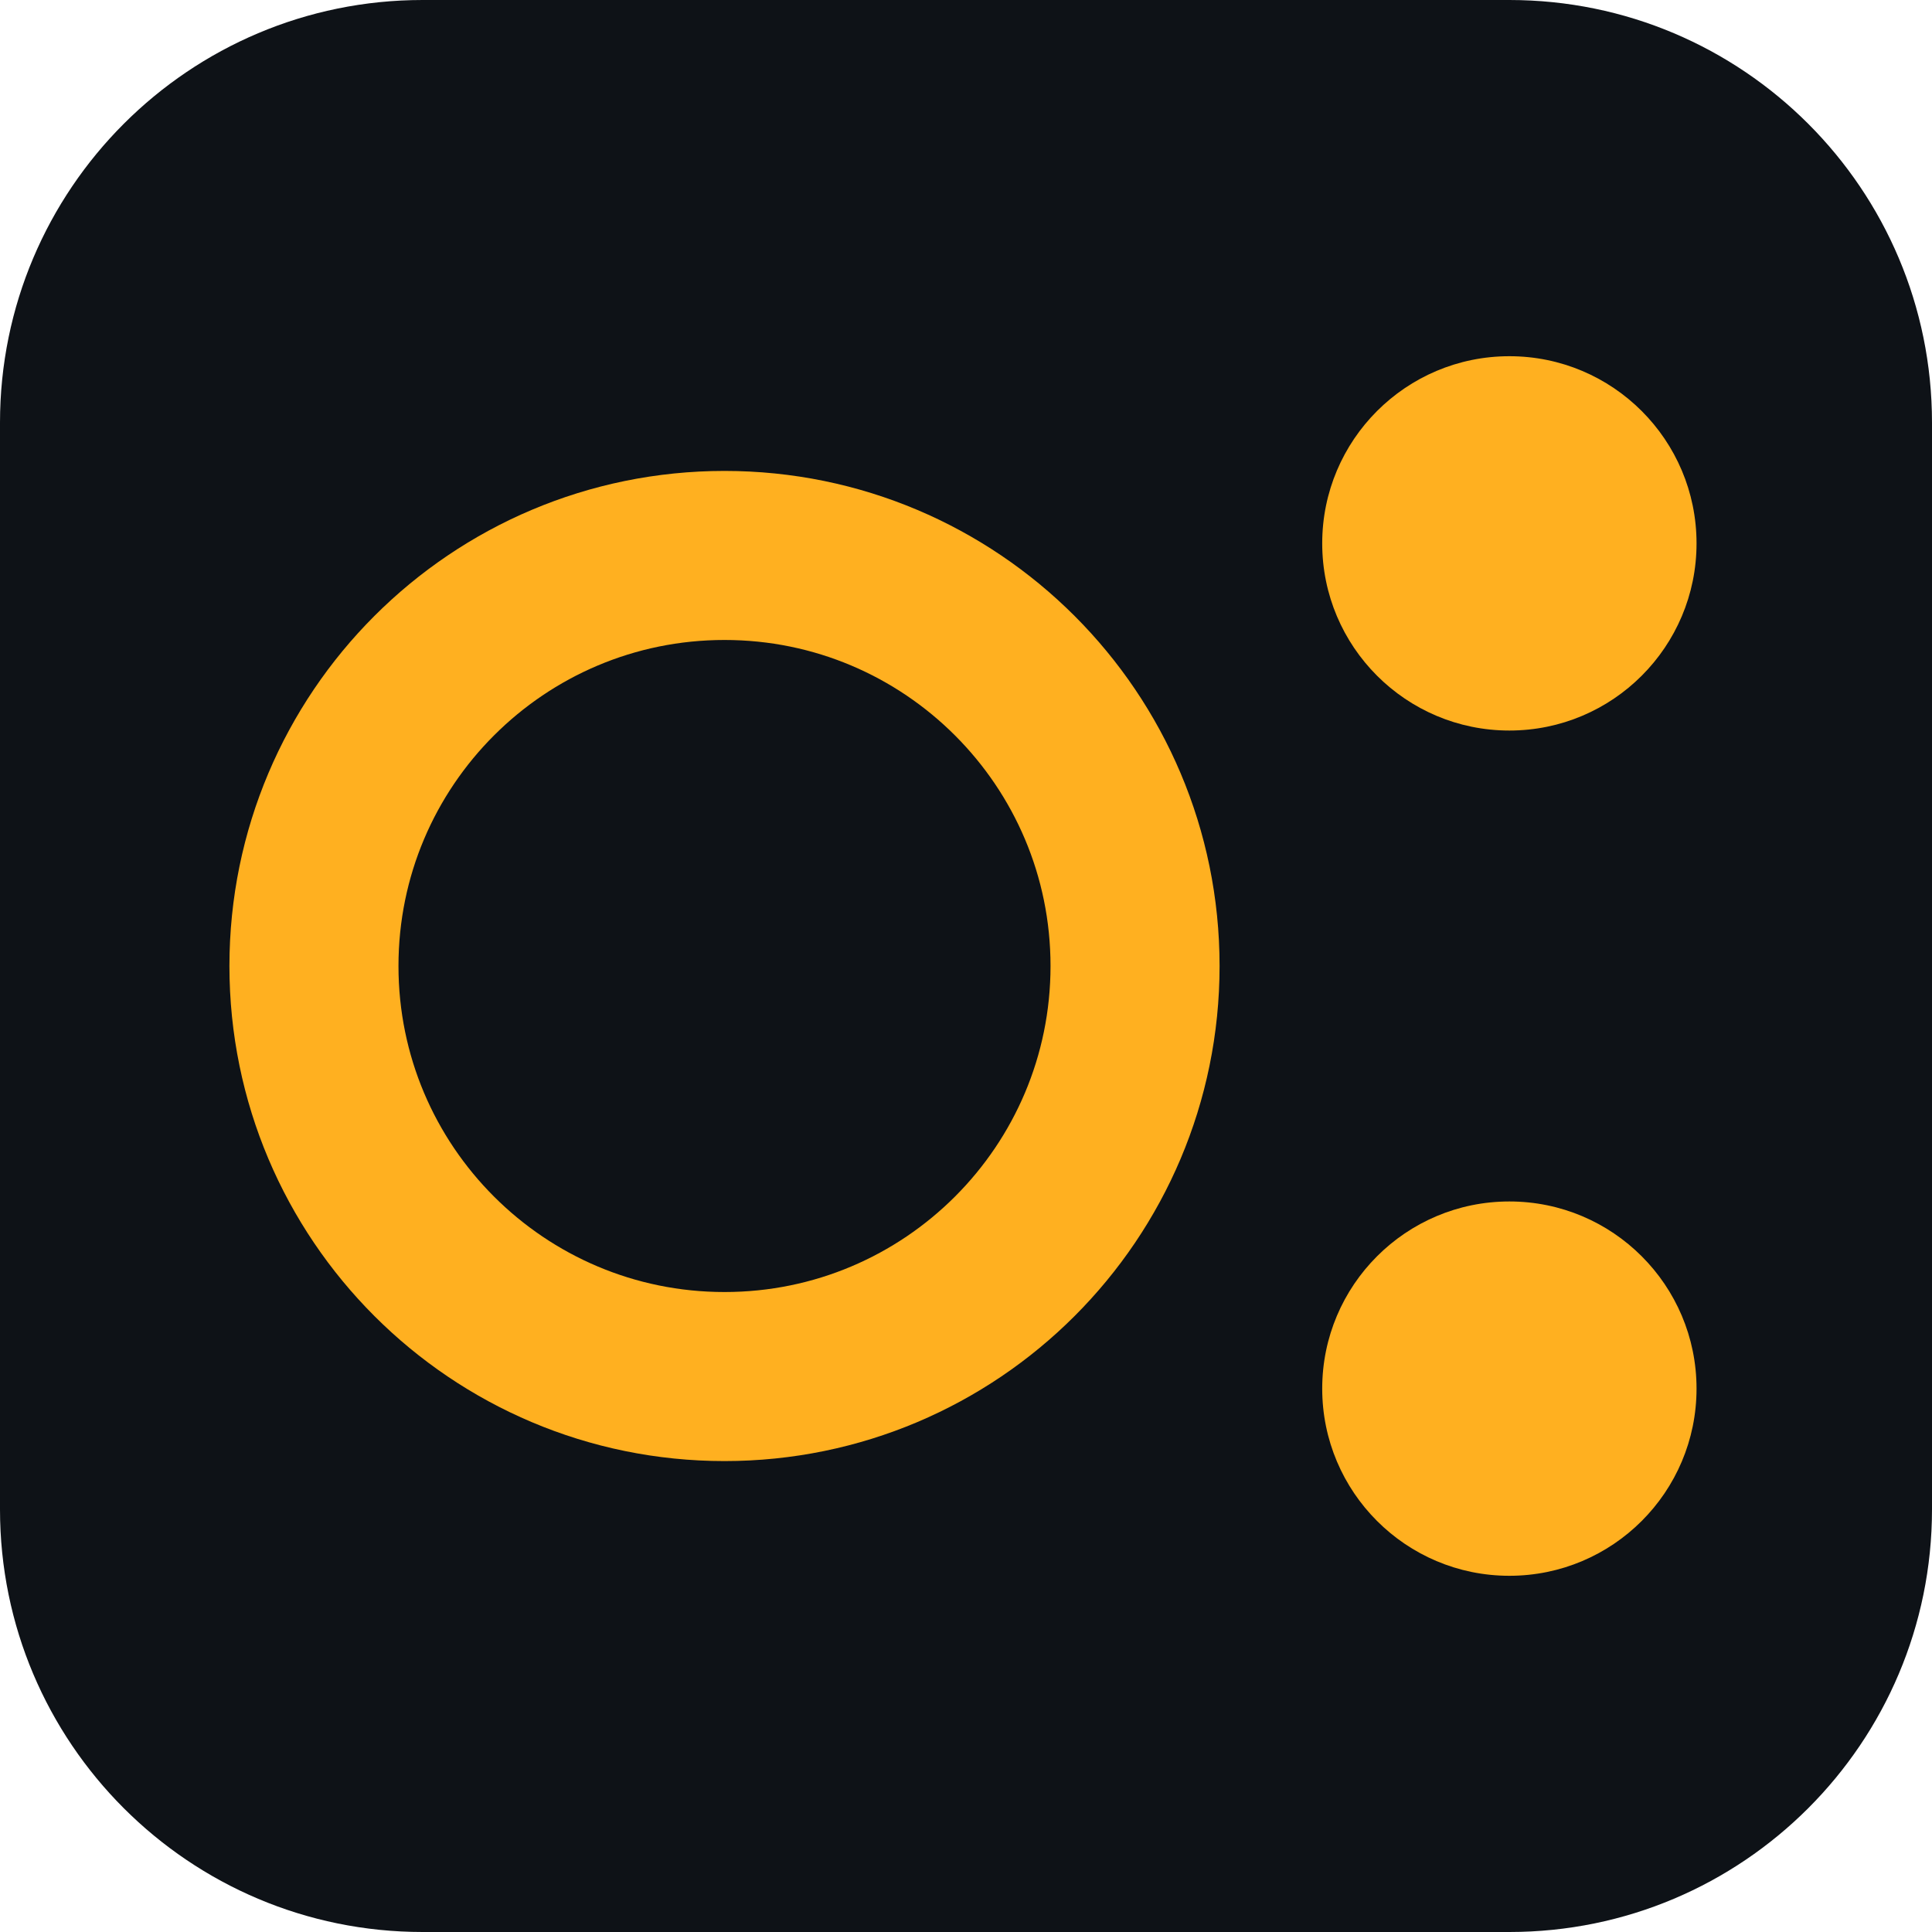
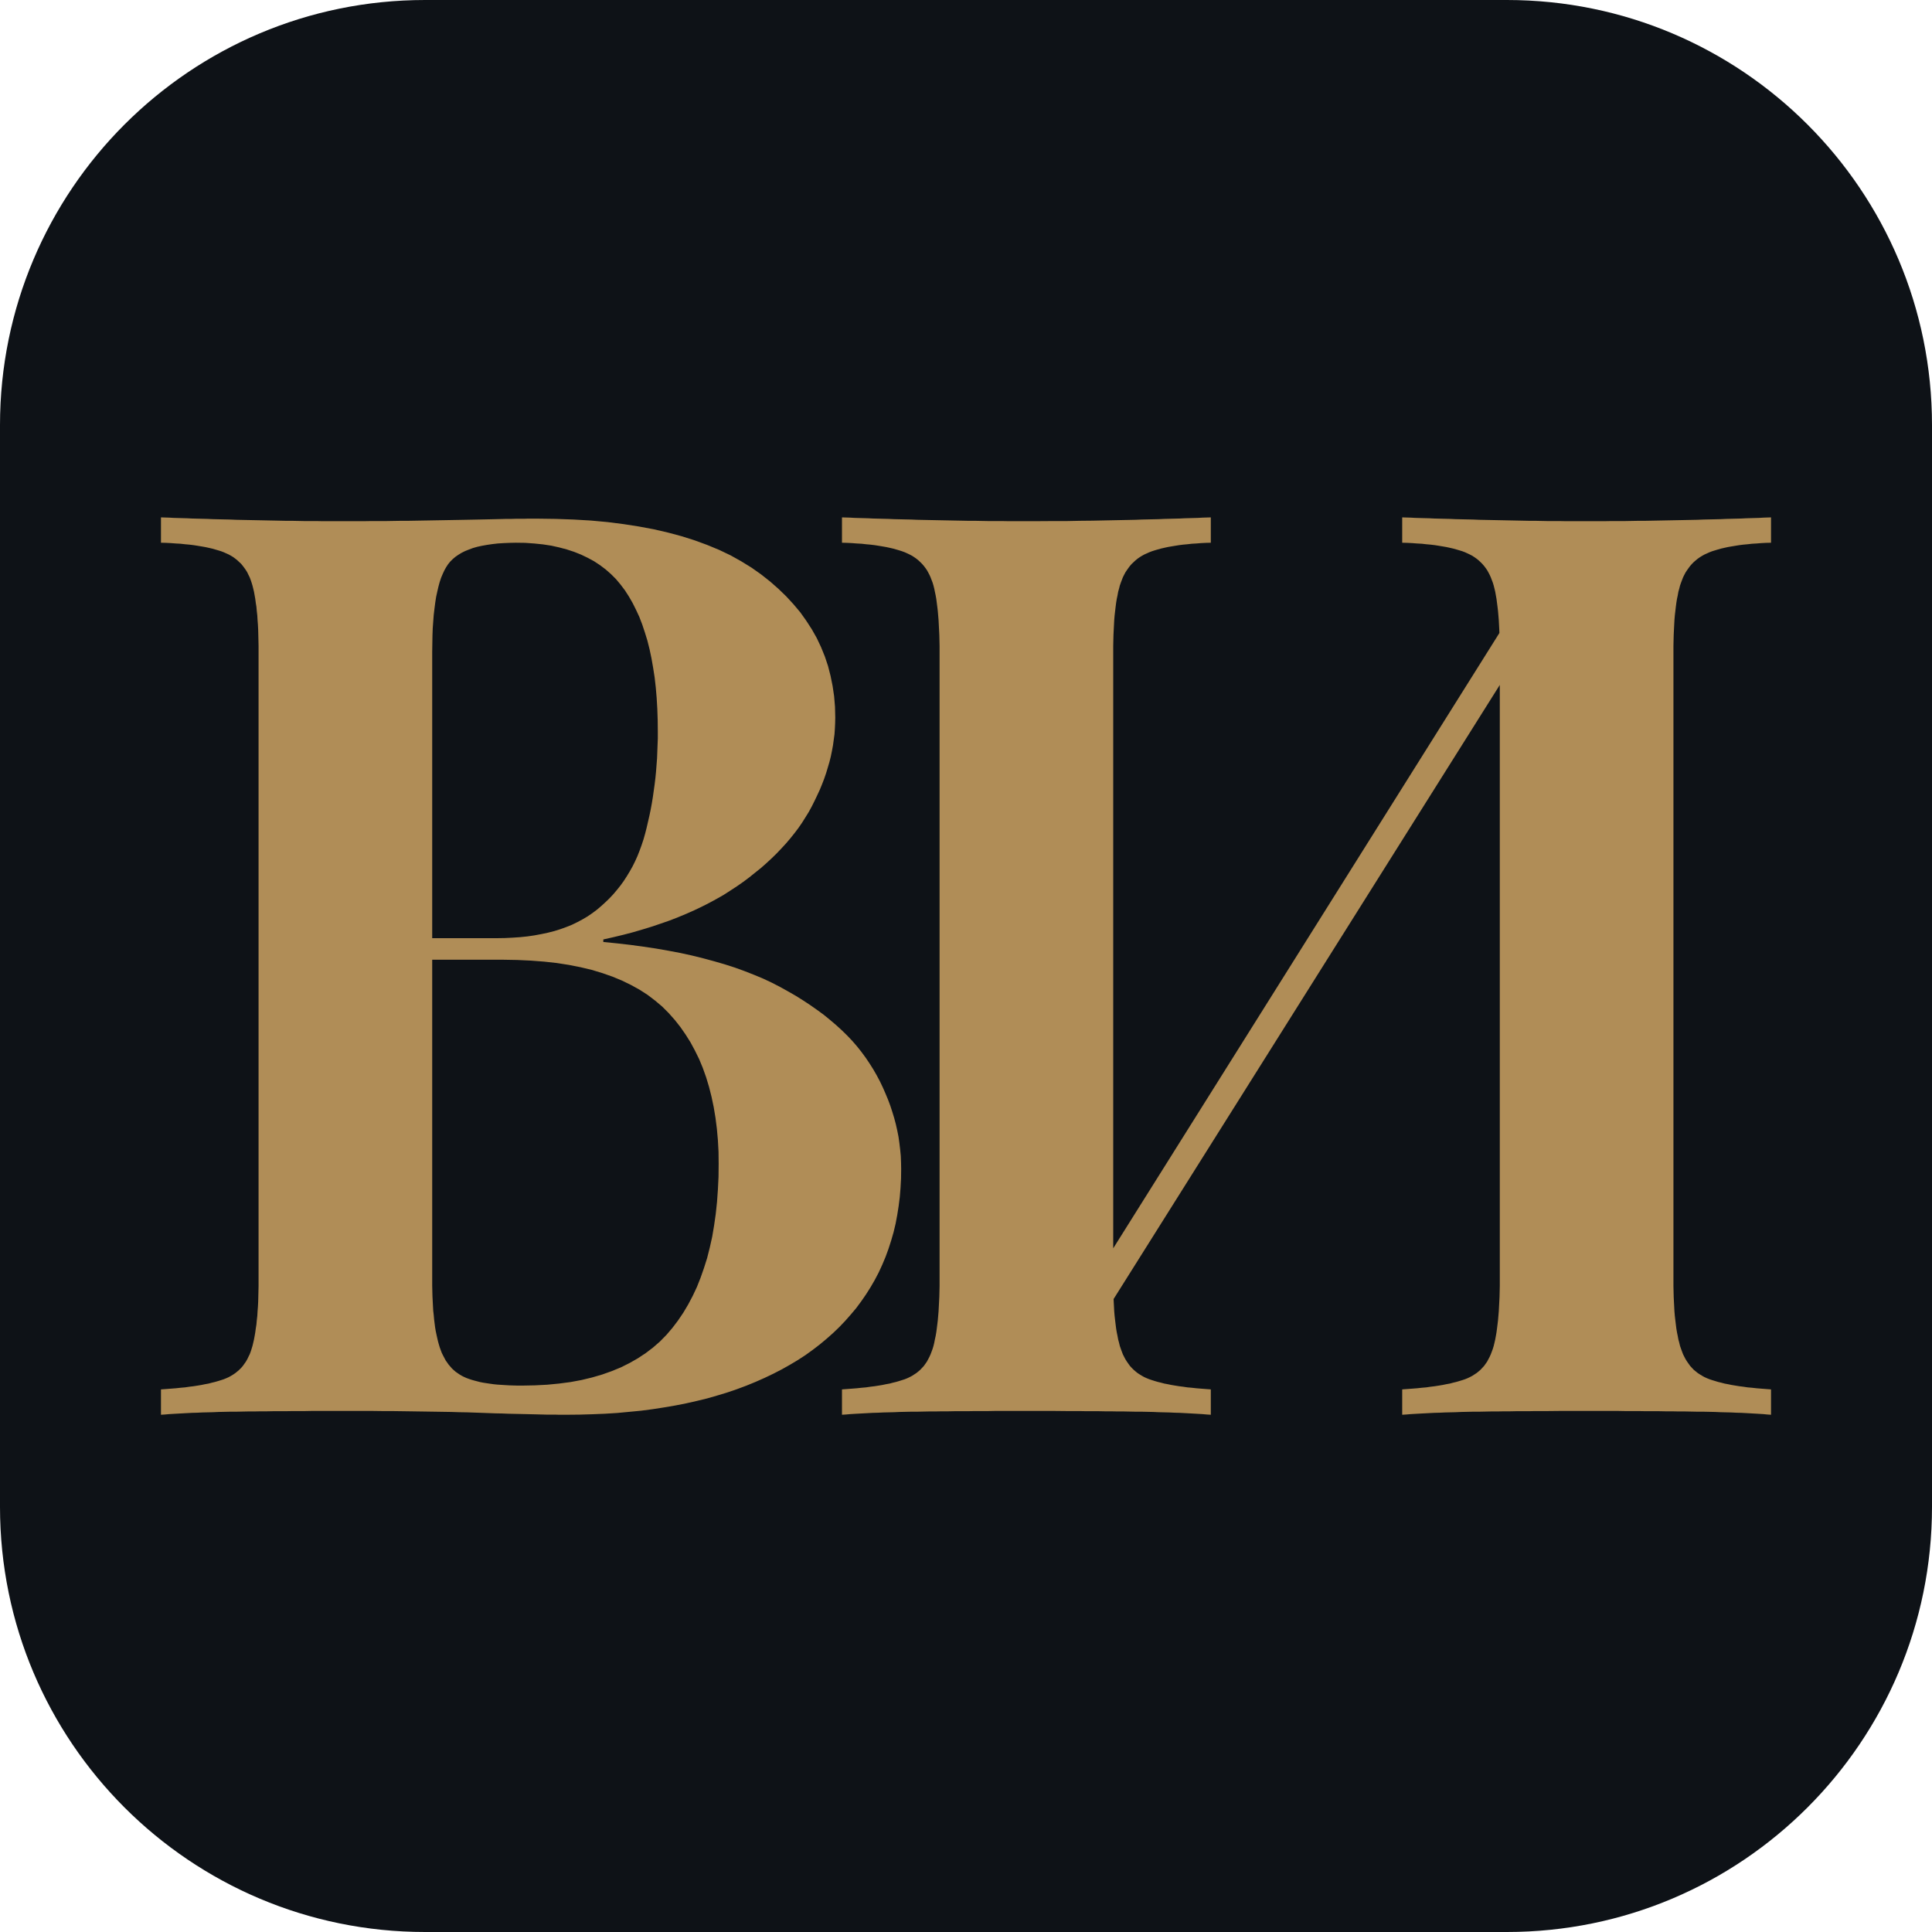
- <svg xmlns="http://www.w3.org/2000/svg" viewBox="0 0 32 32">
-   <rect width="32" height="32" rx="7" fill="#0E1217" />
-   <circle cx="12" cy="16" r="6.8" fill="none" stroke="#FFB020" stroke-width="2.8" />
-   <circle cx="25" cy="9" r="3.1" fill="#FFB020" />
-   <circle cx="25" cy="23" r="3.1" fill="#FFB020" />
+ <svg xmlns="http://www.w3.org/2000/svg" viewBox="-91.0 -1116.2 1524.3 1524.3">
+   <rect x="-91.0" y="-1116.2" width="1524.3" height="1524.3" rx="335.4" fill="#0E1217" />
+   <path d="M1306.3 -688.0L1302.3 -687.9L1298.5 -687.7L1294.8 -687.4L1291.3 -687.2L1287.8 -686.8L1284.5 -686.5L1281.3 -686.1L1278.2 -685.6L1275.2 -685.1L1272.3 -684.6L1269.6 -684.0L1267.0 -683.4L1264.5 -682.7L1262.2 -682.0L1259.9 -681.3L1257.8 -680.5L1255.8 -679.6L1253.8 -678.7L1252.0 -677.7L1250.2 -676.6L1248.5 -675.4L1246.9 -674.1L1245.3 -672.7L1243.9 -671.3L1242.5 -669.7L1241.3 -668.1L1240.1 -666.4L1238.9 -664.6L1237.9 -662.7L1236.9 -660.7L1236.1 -658.6L1235.3 -656.5L1234.5 -654.2L1233.9 -651.8L1233.2 -649.3L1232.7 -646.5L1232.1 -643.7L1231.6 -640.6L1231.2 -637.5L1230.8 -634.1L1230.4 -630.6L1230.1 -627.0L1229.9 -623.2L1229.7 -619.3L1229.5 -615.2L1229.4 -611.0L1229.3 -606.5L1229.3 -602.0L1229.3 -106.0L1229.3 -101.6L1229.4 -97.3L1229.5 -93.1L1229.7 -89.1L1229.9 -85.3L1230.1 -81.5L1230.4 -78.0L1230.8 -74.5L1231.2 -71.2L1231.6 -68.0L1232.1 -65.0L1232.7 -62.1L1233.2 -59.4L1233.9 -56.8L1234.5 -54.3L1235.3 -52.0L1236.1 -49.8L1236.9 -47.7L1237.9 -45.7L1238.9 -43.8L1240.1 -41.9L1241.3 -40.2L1242.5 -38.5L1243.9 -37.0L1245.3 -35.5L1246.9 -34.2L1248.5 -32.9L1250.2 -31.8L1252.0 -30.7L1253.8 -29.7L1255.8 -28.8L1257.8 -28.0L1259.9 -27.3L1262.2 -26.6L1264.5 -25.9L1267.0 -25.3L1269.6 -24.6L1272.3 -24.1L1275.2 -23.5L1278.2 -23.0L1281.3 -22.5L1284.5 -22.1L1287.8 -21.6L1291.3 -21.3L1294.8 -20.9L1298.5 -20.6L1302.3 -20.3L1306.3 -20.0L1306.3 0.0L1303.3 -0.2L1300.3 -0.5L1297.1 -0.7L1293.7 -0.9L1290.2 -1.1L1286.6 -1.3L1282.9 -1.5L1279.0 -1.6L1275.0 -1.8L1270.9 -1.9L1266.6 -2.0L1262.2 -2.2L1257.7 -2.3L1253.0 -2.4L1248.2 -2.4L1243.3 -2.5L1238.3 -2.6L1233.2 -2.6L1228.1 -2.7L1223.0 -2.7L1217.8 -2.8L1212.6 -2.8L1207.3 -2.8L1202.0 -2.9L1196.7 -2.9L1191.3 -2.9L1185.9 -3.0L1180.5 -3.0L1175.0 -3.0L1169.5 -3.0L1163.9 -3.0L1153.5 -3.0L1148.8 -3.0L1144.0 -3.0L1139.2 -3.0L1129.6 -2.9L1119.9 -2.9L1115.1 -2.8L1105.3 -2.8L1100.4 -2.7L1095.5 -2.7L1090.6 -2.6L1085.7 -2.6L1080.8 -2.5L1075.9 -2.4L1071.1 -2.4L1066.4 -2.3L1061.9 -2.2L1057.4 -2.0L1053.0 -1.9L1048.8 -1.8L1044.7 -1.6L1040.6 -1.5L1036.7 -1.3L1032.8 -1.1L1029.1 -0.9L1025.5 -0.7L1022.0 -0.5L1018.6 -0.2L1015.3 0.0L1015.3 -20.0L1019.3 -20.3L1023.3 -20.6L1027.1 -20.9L1030.8 -21.3L1034.3 -21.6L1037.7 -22.1L1041.0 -22.5L1044.2 -23.0L1047.2 -23.5L1050.1 -24.1L1052.9 -24.6L1055.5 -25.3L1058.0 -25.9L1060.4 -26.6L1062.7 -27.3L1064.8 -28.0L1066.8 -28.8L1068.7 -29.7L1070.6 -30.7L1072.3 -31.8L1074.0 -32.9L1075.6 -34.2L1077.1 -35.5L1078.5 -37.0L1079.9 -38.5L1081.1 -40.2L1082.3 -41.9L1083.3 -43.8L1084.3 -45.7L1085.2 -47.7L1086.0 -49.8L1086.8 -52.0L1087.5 -54.3L1088.1 -56.8L1088.7 -59.4L1089.2 -62.1L1089.7 -65.0L1090.1 -68.0L1090.5 -71.2L1090.9 -74.5L1091.2 -78.0L1091.5 -81.5L1091.7 -85.3L1091.9 -89.1L1092.1 -93.1L1092.2 -97.3L1092.3 -101.6L1092.3 -106.0L1092.3 -575.8L787.6 -91.3L787.7 -89.1L787.9 -85.3L788.1 -81.5L788.4 -78.0L788.8 -74.5L789.2 -71.2L789.6 -68.0L790.1 -65.0L790.7 -62.1L791.2 -59.4L791.9 -56.8L792.5 -54.3L793.3 -52.0L794.1 -49.8L794.9 -47.7L795.9 -45.7L796.9 -43.8L798.1 -41.9L799.3 -40.2L800.5 -38.5L801.9 -37.0L803.4 -35.5L804.9 -34.2L806.5 -32.9L808.2 -31.8L810.0 -30.7L811.8 -29.7L813.8 -28.8L815.8 -28.0L817.9 -27.3L820.1 -26.6L822.5 -25.9L825.0 -25.3L827.6 -24.6L830.3 -24.1L833.2 -23.5L836.2 -23.0L839.3 -22.5L842.5 -22.1L845.8 -21.6L849.3 -21.3L852.8 -20.9L856.5 -20.6L860.3 -20.3L864.3 -20.0L864.3 0.0L861.1 -0.2L857.8 -0.5L854.4 -0.7L850.9 -0.9L847.3 -1.1L843.6 -1.3L839.7 -1.5L835.8 -1.6L831.7 -1.8L827.6 -1.9L823.3 -2.0L818.9 -2.2L814.4 -2.3L809.8 -2.4L805.1 -2.4L800.3 -2.5L795.4 -2.6L790.5 -2.6L785.6 -2.7L780.7 -2.7L775.8 -2.8L770.9 -2.8L766.0 -2.8L761.0 -2.9L756.1 -2.9L751.1 -2.9L741.2 -3.0L726.3 -3.0L715.7 -3.0L710.1 -3.0L704.6 -3.0L699.2 -3.0L693.7 -3.0L688.4 -2.9L683.0 -2.9L677.8 -2.9L672.5 -2.8L667.4 -2.8L662.2 -2.8L657.2 -2.7L652.1 -2.7L647.1 -2.6L642.2 -2.6L637.3 -2.5L632.5 -2.4L627.8 -2.4L623.1 -2.3L618.7 -2.2L614.3 -2.0L610.0 -1.9L605.8 -1.8L601.8 -1.6L597.8 -1.5L594.0 -1.3L590.3 -1.1L586.7 -0.9L583.1 -0.7L579.8 -0.5L576.5 -0.2L573.3 0.0L573.3 -20.0L577.3 -20.3L581.3 -20.6L585.1 -20.9L588.8 -21.3L592.3 -21.6L595.7 -22.1L599.0 -22.5L602.2 -23.0L605.2 -23.5L608.1 -24.1L610.9 -24.6L613.5 -25.3L616.0 -25.9L618.4 -26.6L620.6 -27.3L622.8 -28.0L624.8 -28.8L626.7 -29.7L628.6 -30.7L630.3 -31.8L632.0 -32.9L633.6 -34.2L635.1 -35.5L636.5 -37.0L637.9 -38.5L639.1 -40.2L640.3 -41.9L641.3 -43.8L642.3 -45.7L643.2 -47.7L644.0 -49.8L644.8 -52.0L645.5 -54.3L646.1 -56.8L646.6 -59.4L647.2 -62.1L647.7 -65.0L648.1 -68.0L648.5 -71.2L648.9 -74.5L649.2 -78.0L649.5 -81.5L649.7 -85.3L649.9 -89.1L650.1 -93.1L650.2 -97.3L650.3 -101.6L650.3 -106.0L650.3 -602.0L650.3 -606.5L650.2 -611.0L650.1 -615.2L649.9 -619.3L649.7 -623.2L649.5 -627.0L649.2 -630.6L648.9 -634.1L648.5 -637.5L648.1 -640.6L647.7 -643.7L647.2 -646.5L646.6 -649.3L646.1 -651.8L645.5 -654.2L644.8 -656.5L644.0 -658.6L643.2 -660.7L642.3 -662.7L641.3 -664.6L640.3 -666.4L639.1 -668.1L637.9 -669.7L636.5 -671.3L635.1 -672.7L633.6 -674.1L632.0 -675.4L630.3 -676.6L628.6 -677.7L626.7 -678.7L624.8 -679.6L622.8 -680.5L620.6 -681.3L618.4 -682.0L616.0 -682.7L613.5 -683.4L610.9 -684.0L608.1 -684.6L605.2 -685.1L602.2 -685.6L599.0 -686.1L595.7 -686.5L592.3 -686.8L588.8 -687.2L585.1 -687.4L581.3 -687.7L577.3 -687.9L573.3 -688.0L573.3 -708.0L576.5 -707.9L579.8 -707.8L583.1 -707.6L586.7 -707.5L590.3 -707.4L594.0 -707.3L597.8 -707.1L601.8 -707.0L605.8 -706.9L610.0 -706.8L614.3 -706.6L618.7 -706.5L623.1 -706.4L627.8 -706.3L632.5 -706.1L637.3 -706.0L642.2 -705.9L647.1 -705.8L652.1 -705.7L657.2 -705.6L662.2 -705.5L667.4 -705.4L672.5 -705.3L677.8 -705.3L683.0 -705.2L688.4 -705.1L693.7 -705.1L699.2 -705.1L704.6 -705.0L710.1 -705.0L715.7 -705.0L726.3 -705.0L741.2 -705.1L751.1 -705.1L756.1 -705.2L761.0 -705.3L770.9 -705.4L775.8 -705.5L780.7 -705.6L785.6 -705.7L795.4 -705.9L800.3 -706.0L805.1 -706.1L809.8 -706.3L814.4 -706.4L818.9 -706.5L823.3 -706.6L827.6 -706.8L831.7 -706.9L835.8 -707.0L839.7 -707.1L843.6 -707.3L847.3 -707.4L850.9 -707.5L854.4 -707.6L857.8 -707.8L861.1 -707.9L864.3 -708.0L864.3 -688.0L860.3 -687.9L856.5 -687.7L852.8 -687.4L849.3 -687.2L845.8 -686.8L842.5 -686.5L839.3 -686.1L836.2 -685.6L833.2 -685.1L830.3 -684.6L827.6 -684.0L825.0 -683.4L822.5 -682.7L820.1 -682.0L817.9 -681.3L815.8 -680.5L813.8 -679.6L811.8 -678.7L810.0 -677.7L808.2 -676.6L806.5 -675.4L804.9 -674.1L803.4 -672.7L801.9 -671.3L800.5 -669.7L799.3 -668.1L798.1 -666.4L796.9 -664.6L795.9 -662.7L794.9 -660.7L794.1 -658.6L793.3 -656.5L792.5 -654.2L791.9 -651.8L791.2 -649.3L790.7 -646.5L790.1 -643.7L789.6 -640.6L789.2 -637.5L788.8 -634.1L788.4 -630.6L788.1 -627.0L787.9 -623.2L787.7 -619.3L787.5 -615.2L787.4 -611.0L787.3 -606.5L787.3 -602.0L787.3 -131.3L1092.0 -616.8L1091.9 -619.3L1091.7 -623.2L1091.5 -627.0L1091.2 -630.6L1090.9 -634.1L1090.5 -637.5L1090.1 -640.6L1089.7 -643.7L1089.2 -646.5L1088.7 -649.3L1088.1 -651.8L1087.5 -654.2L1086.8 -656.5L1086.0 -658.6L1085.2 -660.7L1084.3 -662.7L1083.3 -664.6L1082.3 -666.4L1081.1 -668.1L1079.9 -669.7L1078.5 -671.3L1077.1 -672.7L1075.6 -674.1L1074.0 -675.4L1072.3 -676.6L1070.6 -677.7L1068.7 -678.7L1066.8 -679.6L1064.8 -680.5L1062.7 -681.3L1060.4 -682.0L1058.0 -682.7L1055.5 -683.4L1052.9 -684.0L1050.1 -684.6L1047.2 -685.1L1044.2 -685.6L1041.0 -686.1L1037.7 -686.5L1034.3 -686.8L1030.8 -687.2L1027.1 -687.4L1023.3 -687.7L1019.3 -687.9L1015.3 -688.0L1015.3 -708.0L1018.6 -707.9L1022.0 -707.8L1025.5 -707.6L1029.1 -707.5L1032.8 -707.4L1036.7 -707.3L1040.6 -707.1L1044.7 -707.0L1048.8 -706.9L1053.0 -706.8L1057.4 -706.6L1061.9 -706.5L1066.4 -706.4L1071.1 -706.3L1075.9 -706.1L1080.8 -706.0L1085.7 -705.9L1090.6 -705.8L1095.5 -705.7L1100.4 -705.6L1105.3 -705.5L1110.2 -705.4L1115.1 -705.3L1119.9 -705.3L1124.7 -705.2L1129.6 -705.1L1139.2 -705.1L1144.0 -705.0L1148.8 -705.0L1153.5 -705.0L1163.9 -705.0L1169.5 -705.0L1175.0 -705.0L1180.5 -705.1L1185.9 -705.1L1191.3 -705.1L1196.7 -705.2L1202.0 -705.3L1207.3 -705.3L1212.6 -705.4L1217.8 -705.5L1223.0 -705.6L1228.1 -705.7L1233.2 -705.8L1238.3 -705.9L1243.3 -706.0L1248.2 -706.1L1253.0 -706.3L1257.7 -706.4L1262.2 -706.5L1266.6 -706.6L1270.9 -706.8L1275.0 -706.9L1279.0 -707.0L1282.9 -707.1L1286.6 -707.3L1290.2 -707.4L1293.7 -707.5L1297.1 -707.6L1300.3 -707.8L1303.3 -707.9L1306.3 -708.0ZM39.2 -707.9L42.5 -707.8L45.9 -707.6L49.4 -707.5L53.0 -707.4L56.7 -707.3L60.5 -707.1L64.5 -707.0L68.5 -706.9L72.7 -706.8L77.0 -706.6L81.4 -706.5L85.9 -706.4L90.5 -706.3L95.2 -706.1L100.0 -706.0L104.9 -705.9L109.8 -705.8L114.6 -705.7L119.5 -705.6L124.4 -705.5L129.3 -705.4L134.1 -705.3L139.0 -705.3L143.9 -705.2L148.8 -705.1L153.6 -705.1L158.5 -705.1L163.4 -705.0L168.3 -705.0L173.1 -705.0L184.1 -705.0L190.2 -705.0L196.2 -705.0L202.2 -705.1L208.1 -705.1L214.1 -705.1L219.9 -705.2L225.8 -705.3L231.5 -705.3L237.3 -705.4L243.0 -705.5L248.7 -705.6L254.3 -705.7L259.9 -705.8L265.5 -705.9L271.0 -706.0L276.4 -706.1L281.6 -706.2L286.6 -706.3L291.4 -706.4L296.0 -706.5L300.3 -706.6L304.5 -706.7L308.5 -706.8L312.3 -706.8L315.8 -706.9L319.2 -706.9L322.4 -706.9L325.3 -707.0L328.1 -707.0L330.6 -707.0L333.0 -707.0L347.5 -706.8L361.6 -706.3L375.2 -705.5L388.3 -704.3L400.9 -702.7L413.1 -700.8L424.9 -698.6L436.1 -696.0L446.9 -693.1L457.3 -689.8L467.1 -686.2L476.5 -682.3L485.5 -678.0L493.9 -673.3L502.0 -668.3L509.5 -663.0L516.6 -657.4L523.2 -651.6L529.4 -645.6L535.1 -639.4L540.4 -633.1L545.1 -626.5L549.5 -619.7L553.4 -612.8L556.8 -605.6L559.8 -598.2L562.3 -590.7L564.3 -582.9L565.9 -575.0L567.1 -566.9L567.8 -558.5L568.0 -550.0L567.9 -545.6L567.7 -541.3L567.4 -536.9L566.8 -532.5L566.2 -528.1L565.4 -523.8L564.5 -519.4L563.4 -515.0L562.1 -510.6L560.8 -506.3L559.3 -501.9L557.6 -497.5L555.8 -493.1L553.8 -488.8L551.7 -484.4L549.5 -480.0L547.1 -475.6L544.5 -471.4L541.8 -467.1L538.9 -462.9L535.8 -458.8L532.5 -454.7L529.1 -450.7L525.5 -446.8L521.7 -442.8L517.8 -439.0L513.7 -435.2L509.4 -431.4L504.9 -427.8L500.3 -424.1L495.5 -420.5L490.5 -417.0L485.3 -413.6L480.0 -410.2L474.4 -407.0L468.7 -403.9L462.8 -400.9L456.7 -398.0L450.4 -395.2L443.9 -392.5L437.2 -389.9L430.3 -387.5L423.2 -385.1L416.0 -382.9L408.5 -380.7L400.9 -378.7L393.0 -376.8L385.0 -375.0L385.0 -373.0L395.9 -371.9L406.4 -370.7L416.7 -369.3L426.7 -367.8L436.4 -366.1L445.9 -364.3L455.0 -362.3L463.9 -360.1L472.4 -357.8L480.7 -355.4L488.8 -352.8L496.5 -350.0L503.9 -347.1L511.1 -344.1L517.9 -340.9L524.5 -337.5L530.8 -334.0L536.9 -330.5L542.8 -326.8L548.4 -323.1L553.8 -319.3L559.0 -315.5L563.9 -311.5L568.6 -307.5L573.1 -303.4L577.4 -299.2L581.4 -295.0L585.2 -290.6L588.7 -286.2L592.0 -281.7L595.1 -277.1L598.0 -272.5L600.7 -267.8L603.2 -263.1L605.5 -258.3L607.6 -253.5L609.6 -248.7L611.4 -243.9L613.0 -239.0L614.5 -234.1L615.8 -229.2L616.9 -224.3L617.9 -219.3L618.6 -214.3L619.2 -209.3L619.7 -204.2L619.9 -199.1L620.0 -194.0L619.9 -186.4L619.5 -179.0L618.9 -171.7L618.0 -164.6L616.9 -157.6L615.6 -150.7L614.0 -144.0L612.1 -137.4L610.0 -130.9L607.7 -124.6L605.1 -118.4L602.3 -112.3L599.2 -106.4L595.9 -100.7L592.3 -95.0L588.5 -89.5L584.5 -84.1L580.2 -79.0L575.7 -73.9L571.0 -69.0L566.1 -64.3L561.0 -59.8L555.7 -55.4L550.1 -51.1L544.4 -47.0L538.4 -43.1L532.2 -39.4L525.8 -35.8L519.2 -32.4L512.3 -29.1L505.3 -26.0L498.0 -23.0L490.5 -20.2L482.9 -17.6L475.0 -15.2L467.0 -12.9L458.8 -10.9L450.4 -9.0L441.8 -7.3L433.0 -5.8L424.0 -4.4L414.9 -3.2L405.5 -2.3L396.0 -1.4L386.3 -0.8L376.4 -0.4L366.3 -0.1L356.0 0.0L353.2 -0.0L350.1 -0.0L346.9 -0.1L343.6 -0.1L340.0 -0.1L336.3 -0.2L332.4 -0.3L328.3 -0.4L324.0 -0.5L319.5 -0.6L314.9 -0.7L310.1 -0.8L305.1 -1.0L299.9 -1.1L294.5 -1.3L289.0 -1.5L283.3 -1.7L277.4 -1.9L271.5 -2.0L265.3 -2.2L259.0 -2.3L252.6 -2.4L246.0 -2.5L239.3 -2.6L232.4 -2.7L225.3 -2.8L218.1 -2.9L210.8 -2.9L203.3 -3.0L195.7 -3.0L187.9 -3.0L180.0 -3.0L174.9 -3.0L169.8 -3.0L164.7 -3.0L159.6 -3.0L154.6 -3.0L149.5 -2.9L144.5 -2.9L139.5 -2.9L134.5 -2.8L129.5 -2.8L124.6 -2.8L119.6 -2.7L114.7 -2.7L109.8 -2.6L104.9 -2.6L100.0 -2.5L95.2 -2.4L90.5 -2.4L85.9 -2.3L81.4 -2.2L77.0 -2.0L72.7 -1.9L68.5 -1.8L64.5 -1.6L60.5 -1.5L56.7 -1.3L53.0 -1.1L49.4 -0.9L45.9 -0.7L42.5 -0.5L39.2 -0.2L36.0 0.0L36.0 -20.0L40.1 -20.3L44.0 -20.6L47.8 -20.9L51.5 -21.3L55.0 -21.6L58.4 -22.1L61.7 -22.5L64.9 -23.0L67.9 -23.5L70.8 -24.1L73.6 -24.6L76.2 -25.3L78.7 -25.9L81.1 -26.6L83.4 -27.3L85.5 -28.0L87.5 -28.8L89.5 -29.7L91.3 -30.7L93.1 -31.8L94.7 -32.9L96.3 -34.2L97.8 -35.5L99.3 -37.0L100.6 -38.5L101.8 -40.2L103.0 -41.9L104.1 -43.8L105.0 -45.7L106.0 -47.7L106.8 -49.8L107.5 -52.0L108.2 -54.3L108.8 -56.8L109.4 -59.4L109.9 -62.1L110.4 -65.0L110.8 -68.0L111.3 -71.2L111.6 -74.5L112.0 -78.0L112.2 -81.5L112.5 -85.3L112.7 -89.1L112.8 -93.1L112.9 -97.3L113.0 -101.6L113.0 -106.0L113.0 -602.0L113.0 -606.5L112.9 -611.0L112.8 -615.2L112.7 -619.3L112.5 -623.2L112.2 -627.0L112.0 -630.6L111.6 -634.1L111.3 -637.5L110.8 -640.6L110.4 -643.7L109.9 -646.5L109.4 -649.3L108.8 -651.8L108.2 -654.2L107.5 -656.5L106.8 -658.6L106.0 -660.7L105.0 -662.7L104.1 -664.6L103.0 -666.4L101.8 -668.1L100.6 -669.7L99.3 -671.3L97.8 -672.7L96.3 -674.1L94.7 -675.4L93.1 -676.6L91.3 -677.7L89.5 -678.7L87.5 -679.6L85.5 -680.5L83.4 -681.3L81.1 -682.0L78.7 -682.7L76.2 -683.4L73.6 -684.0L70.8 -684.6L67.9 -685.1L64.9 -685.6L61.7 -686.1L58.4 -686.5L55.0 -686.8L51.5 -687.2L47.8 -687.4L44.0 -687.7L40.1 -687.9L36.0 -688.0L36.0 -708.0ZM250.0 -359.0L250.0 -106.0L250.0 -101.7L250.1 -97.5L250.2 -93.5L250.4 -89.6L250.6 -85.8L250.8 -82.1L251.2 -78.6L251.5 -75.3L251.9 -72.0L252.3 -68.9L252.8 -65.9L253.4 -63.1L254.0 -60.4L254.6 -57.8L255.3 -55.3L256.0 -53.0L256.8 -50.8L257.6 -48.7L258.6 -46.7L259.6 -44.8L260.6 -42.9L261.8 -41.2L263.0 -39.5L264.3 -38.0L265.6 -36.5L267.0 -35.2L268.5 -33.9L270.1 -32.8L271.7 -31.7L273.4 -30.7L275.2 -29.8L277.0 -29.0L278.9 -28.3L281.0 -27.6L283.1 -27.0L285.4 -26.4L287.7 -25.8L290.2 -25.3L292.8 -24.9L295.5 -24.5L298.3 -24.1L301.2 -23.8L304.2 -23.6L307.4 -23.4L310.6 -23.2L314.0 -23.1L317.4 -23.0L321.0 -23.0L331.1 -23.2L340.8 -23.7L350.1 -24.6L359.2 -25.8L367.8 -27.4L376.1 -29.4L384.0 -31.7L391.6 -34.4L398.9 -37.4L405.7 -40.8L412.2 -44.5L418.4 -48.6L424.2 -53.0L429.7 -57.8L434.8 -63.0L439.5 -68.5L443.9 -74.3L448.1 -80.5L451.9 -86.9L455.5 -93.7L458.8 -100.7L461.7 -108.0L464.4 -115.7L466.9 -123.6L469.0 -131.9L470.9 -140.4L472.4 -149.3L473.7 -158.4L474.7 -167.8L475.4 -177.6L475.9 -187.7L476.0 -198.0L475.9 -207.5L475.4 -216.7L474.6 -225.6L473.5 -234.3L472.1 -242.7L470.4 -250.8L468.4 -258.7L466.1 -266.3L463.5 -273.6L460.6 -280.6L457.3 -287.3L453.8 -293.8L449.9 -300.0L445.8 -305.9L441.3 -311.6L436.5 -317.0L431.4 -322.1L425.8 -326.8L419.9 -331.3L413.5 -335.4L406.8 -339.1L399.6 -342.6L392.1 -345.7L384.1 -348.5L375.8 -351.0L367.0 -353.1L357.9 -354.9L348.3 -356.4L338.3 -357.5L327.9 -358.3L317.2 -358.8L306.0 -359.0ZM311.0 -687.9L306.2 -687.7L301.6 -687.4L297.3 -686.9L293.2 -686.3L289.3 -685.6L285.6 -684.8L282.1 -683.8L278.9 -682.6L275.9 -681.4L273.1 -680.0L270.5 -678.4L268.2 -676.8L266.1 -675.0L264.2 -673.1L262.5 -671.0L261.0 -668.7L259.6 -666.2L258.3 -663.4L257.0 -660.3L255.9 -657.0L254.9 -653.3L254.0 -649.4L253.1 -645.3L252.4 -640.8L251.8 -636.1L251.2 -631.1L250.8 -625.8L250.4 -620.3L250.2 -614.5L250.1 -608.4L250.0 -602.0L250.0 -376.0L301.0 -376.0L307.3 -376.1L313.4 -376.4L319.3 -376.8L325.1 -377.4L330.6 -378.2L336.0 -379.2L341.2 -380.3L346.3 -381.6L351.1 -383.1L355.8 -384.8L360.3 -386.6L364.6 -388.7L368.7 -390.9L372.6 -393.2L376.4 -395.8L380.0 -398.5L383.4 -401.4L386.7 -404.4L389.9 -407.5L392.9 -410.7L395.7 -414.0L398.5 -417.5L401.1 -421.1L403.5 -424.8L405.8 -428.6L408.0 -432.5L410.0 -436.5L411.9 -440.7L413.6 -445.0L415.2 -449.4L416.7 -453.9L418.0 -458.5L419.2 -463.2L420.3 -468.0L421.4 -472.8L422.4 -477.6L423.3 -482.5L424.1 -487.4L424.8 -492.4L425.5 -497.4L426.1 -502.4L426.6 -507.5L427.0 -512.7L427.4 -517.8L427.6 -523.1L427.8 -528.3L428.0 -533.6L428.0 -539.0L427.9 -548.1L427.6 -556.9L427.1 -565.5L426.4 -573.7L425.5 -581.7L424.3 -589.4L423.0 -596.8L421.5 -603.9L419.8 -610.7L417.8 -617.2L415.7 -623.5L413.4 -629.5L410.8 -635.1L408.1 -640.5L405.1 -645.7L402.0 -650.5L398.6 -655.0L395.0 -659.3L391.1 -663.2L386.9 -666.9L382.4 -670.3L377.7 -673.4L372.7 -676.1L367.5 -678.6L362.0 -680.8L356.2 -682.7L350.2 -684.3L343.9 -685.7L337.3 -686.7L330.5 -687.4L323.4 -687.9L316.0 -688.0Z" fill="#B08D57" />
</svg>
